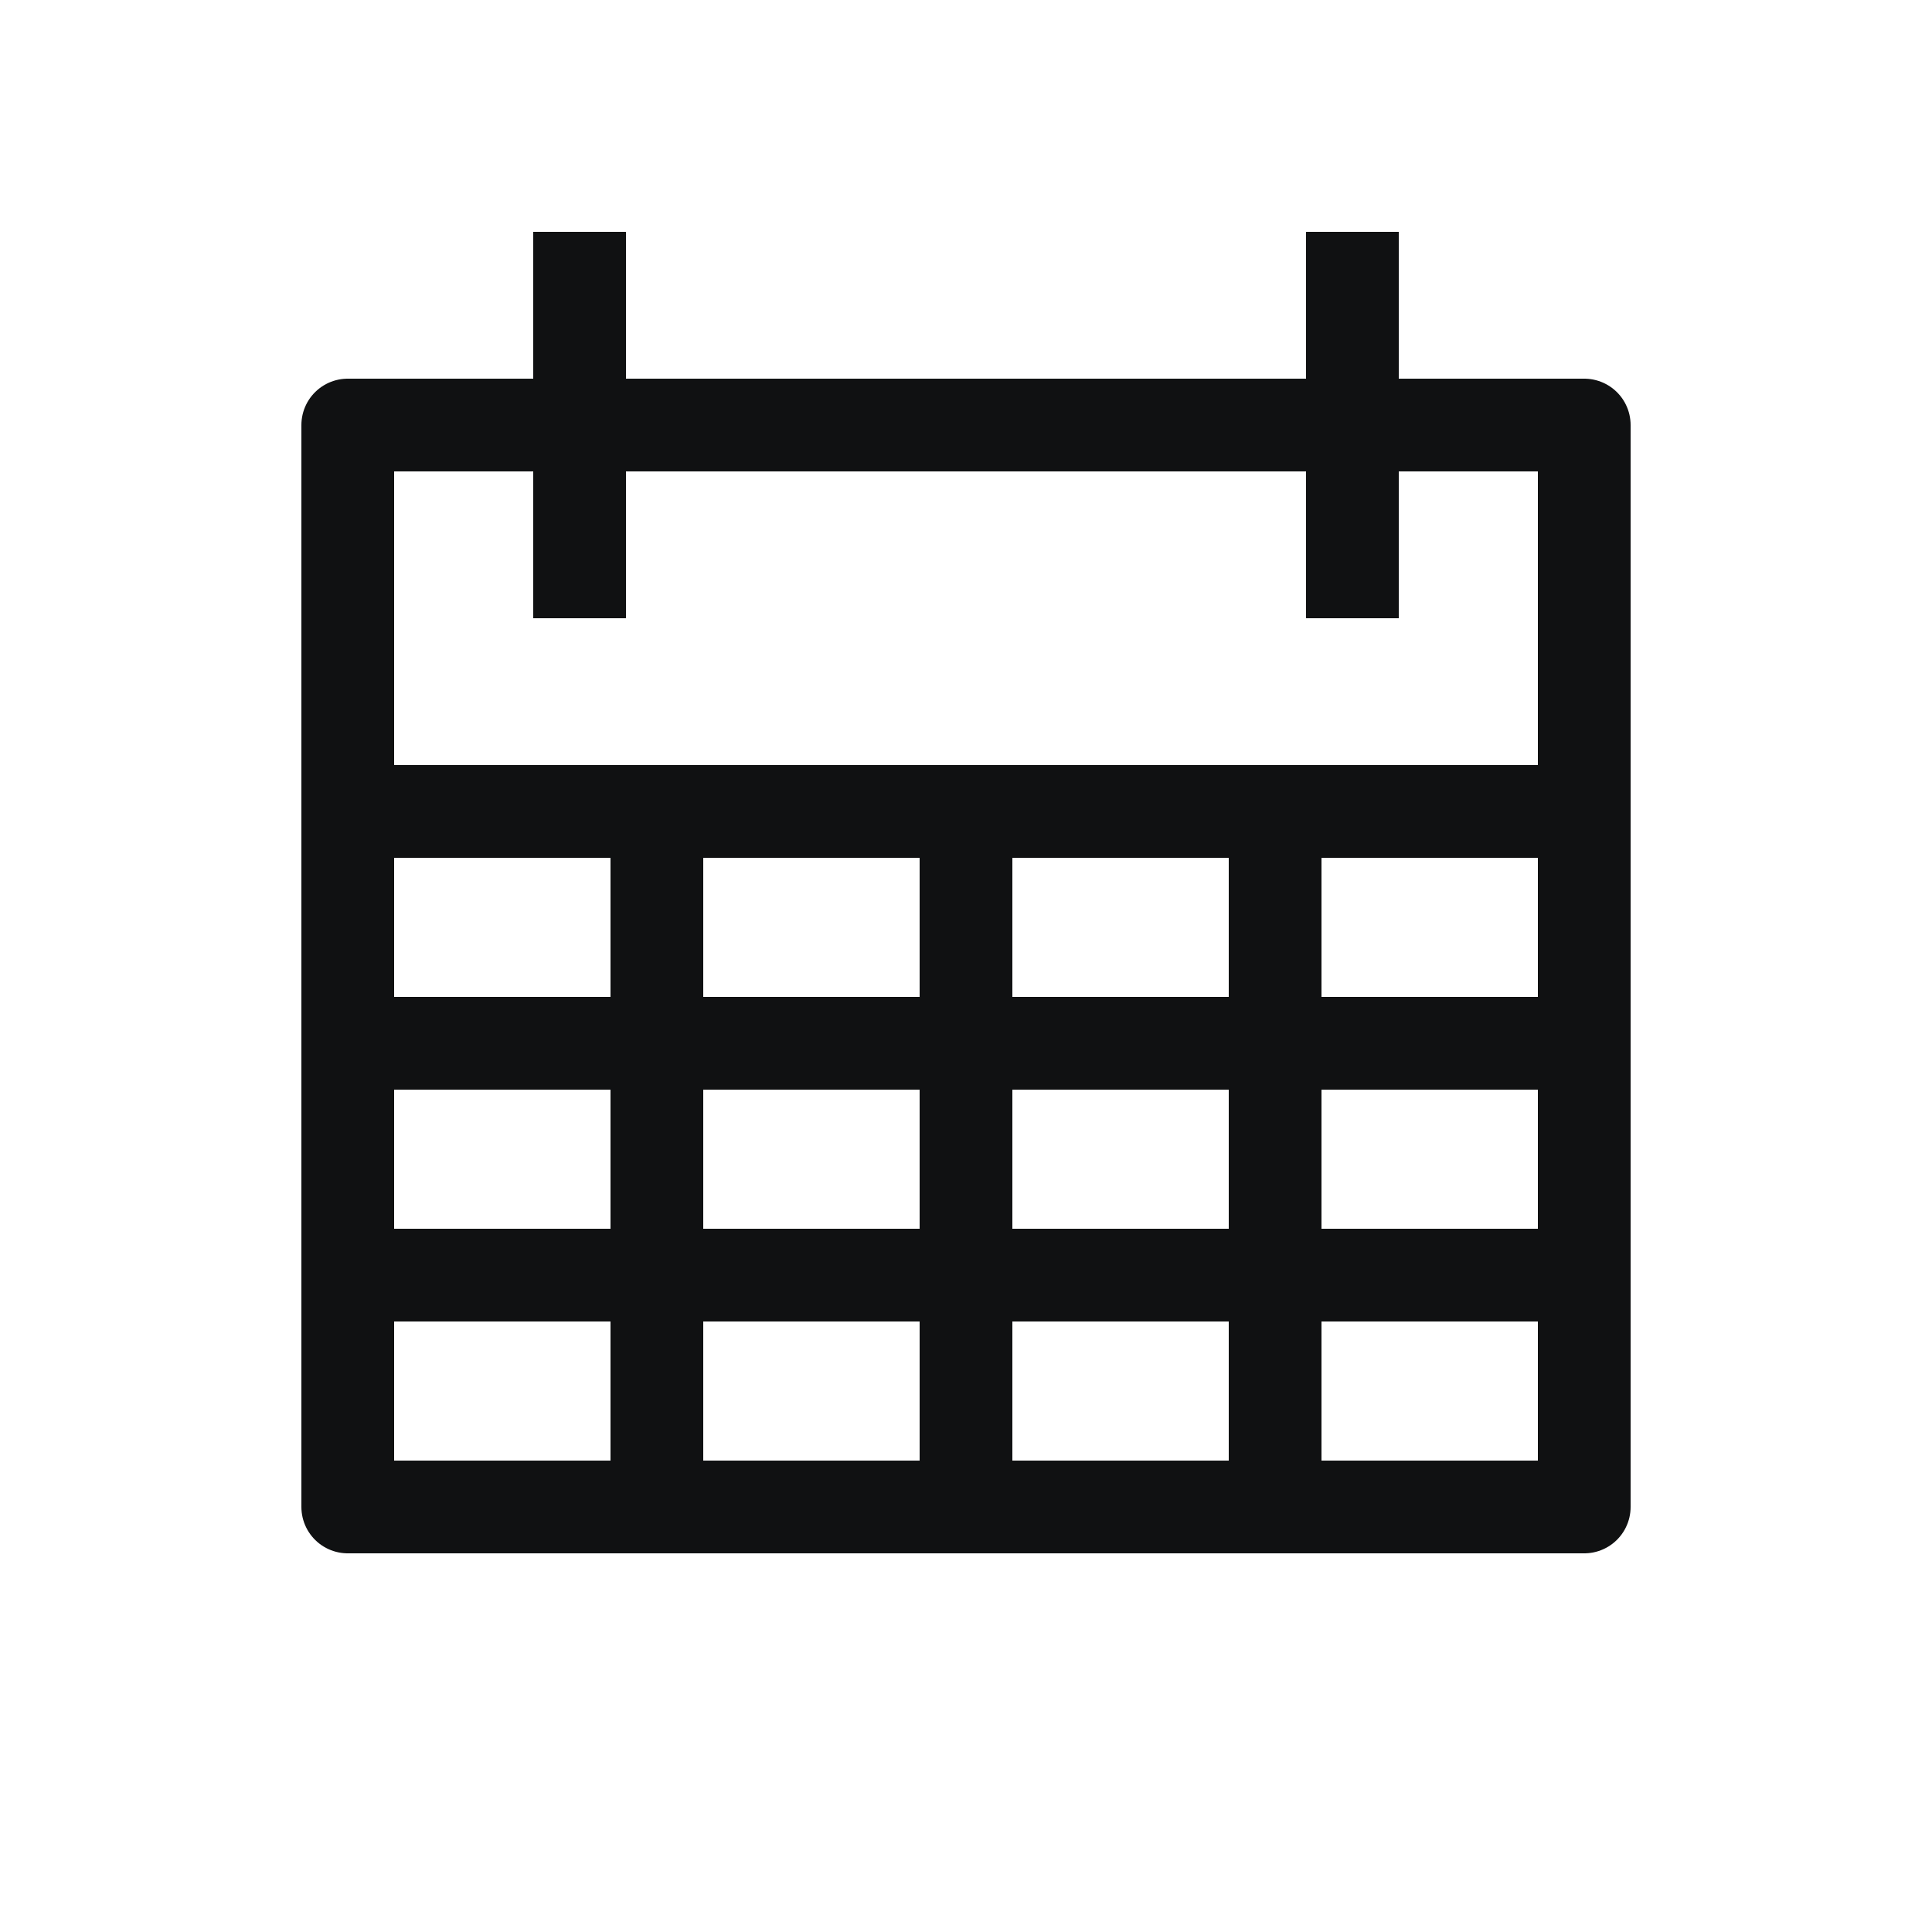
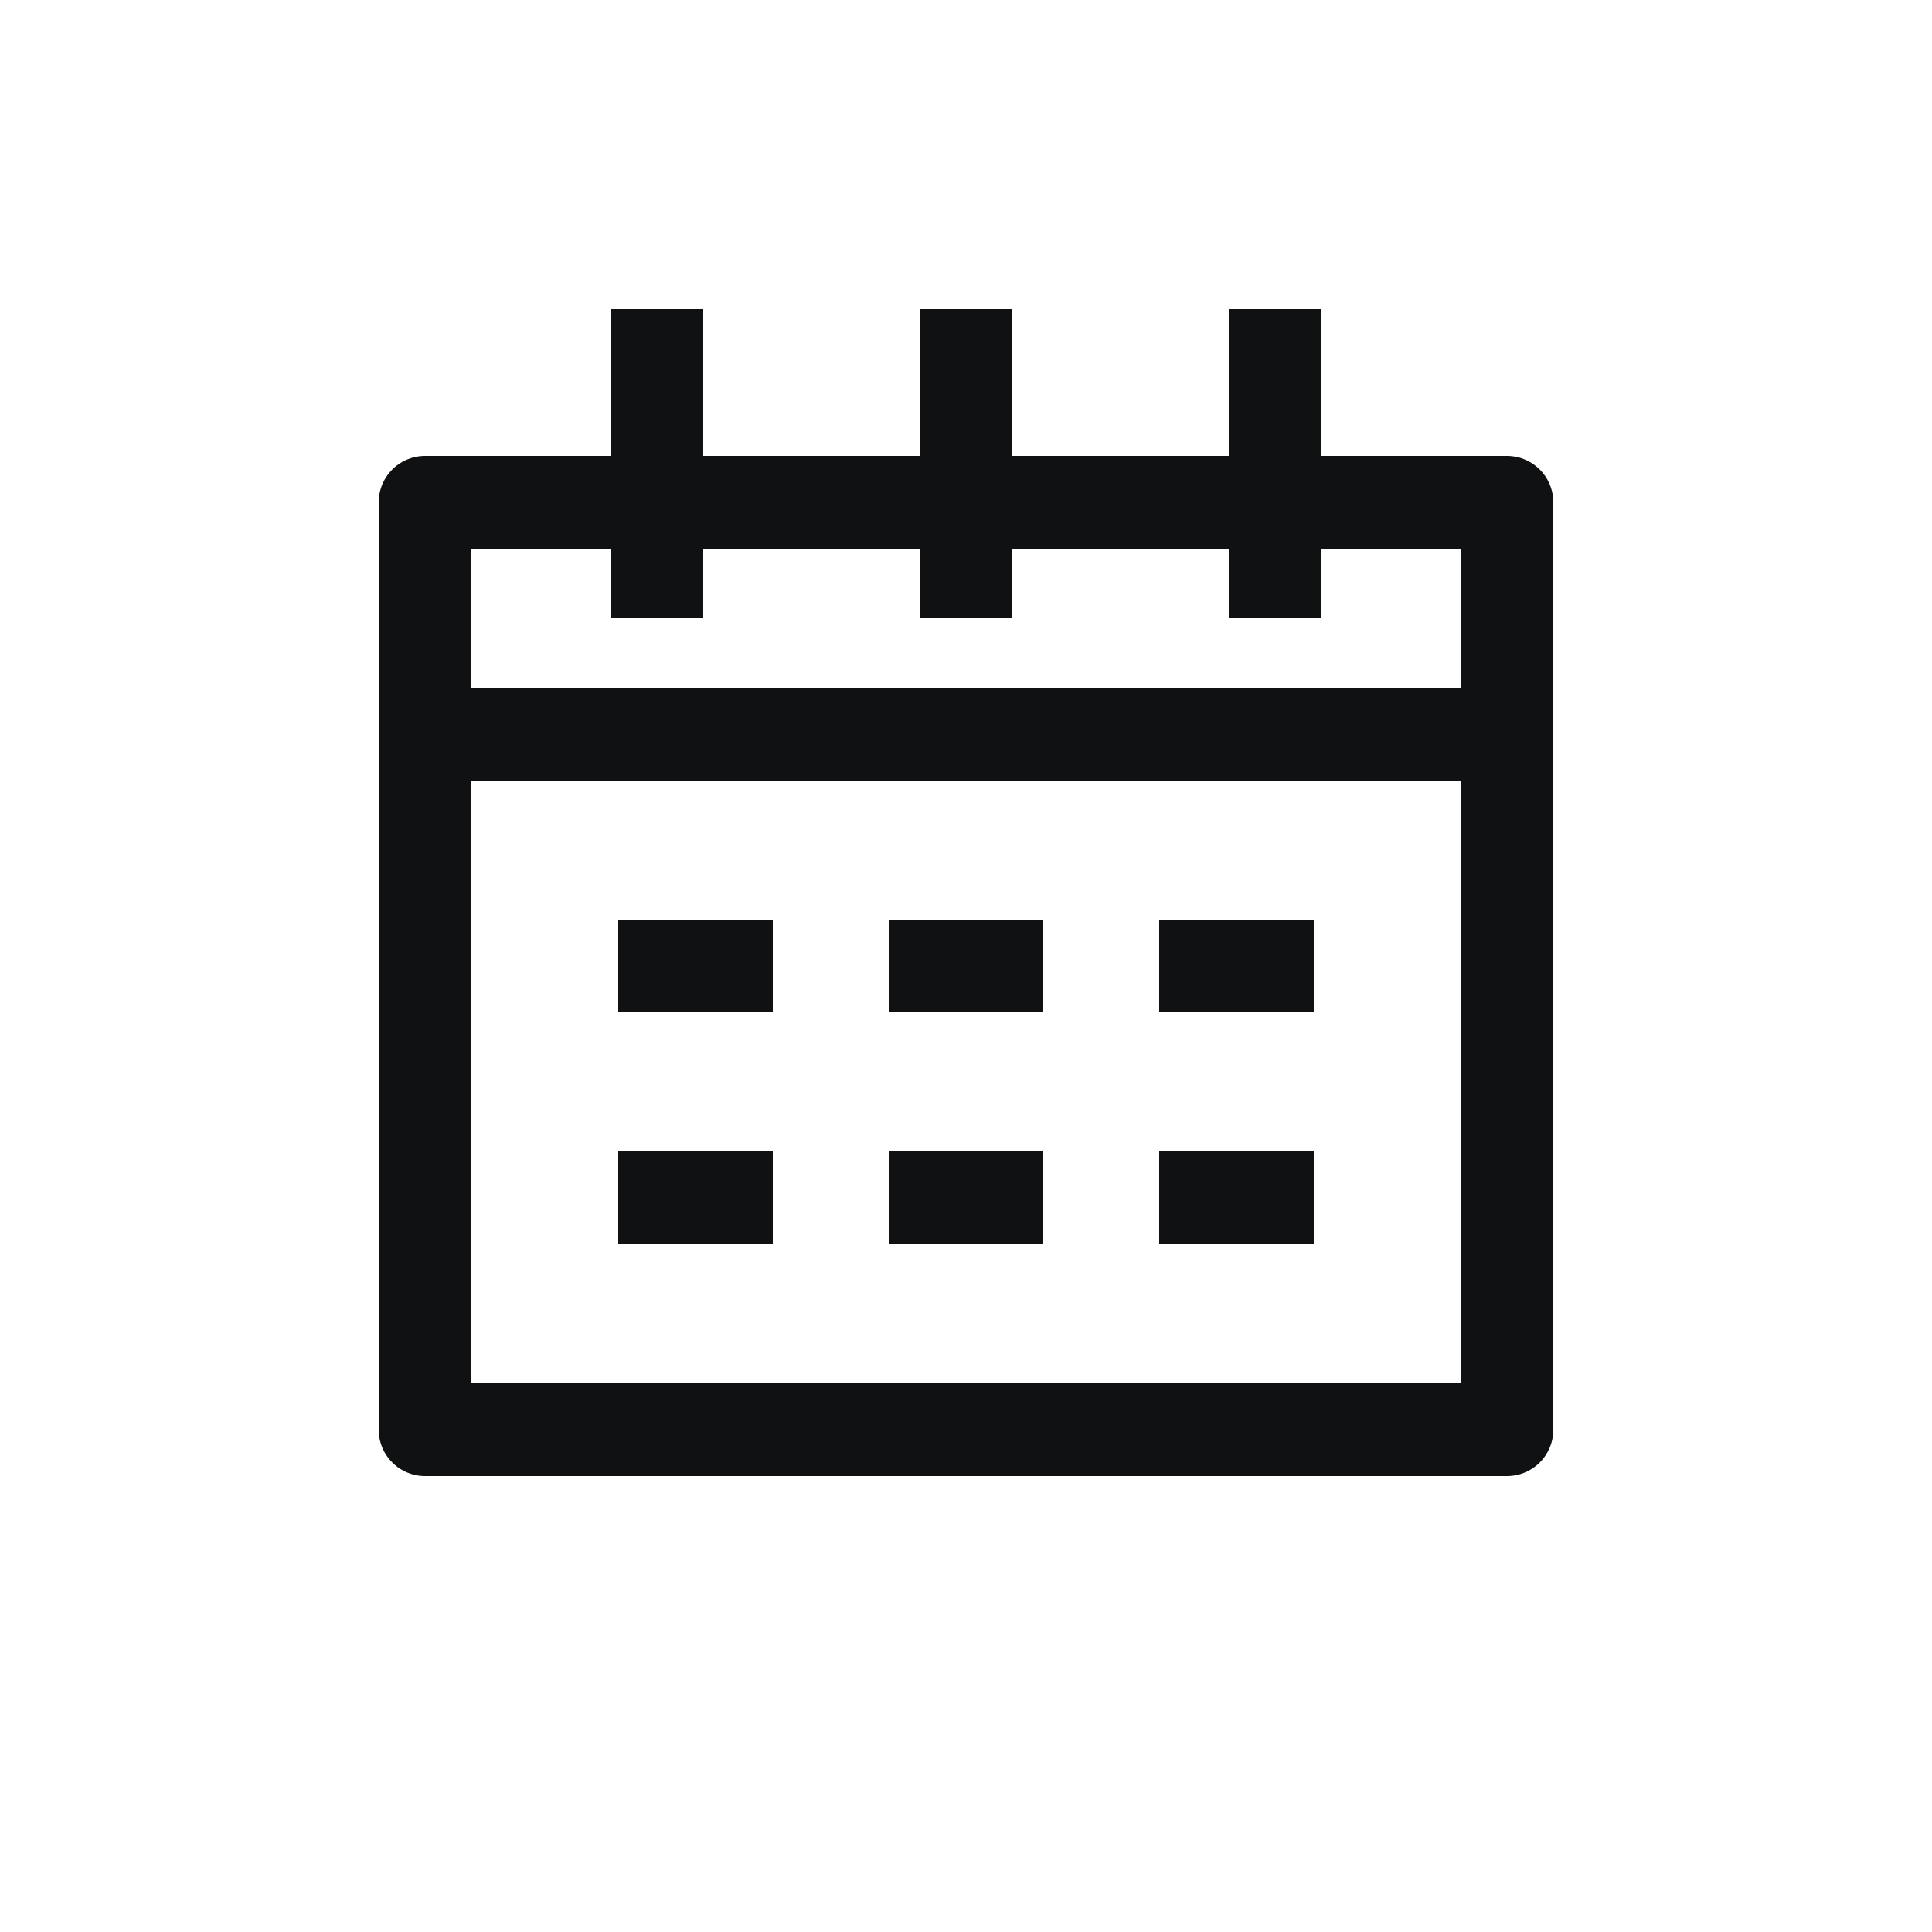
<svg xmlns="http://www.w3.org/2000/svg" width="25" height="25" viewBox="0 0 25 25" fill="none">
-   <path d="M4.5 10.5V19.5H20.5V10.5M4.5 10.5V5.5H20.5V10.5M4.5 10.5H12.5H20.5M20.5 13.5H16.5M16.5 13.5H12.5M16.5 13.5V10.5M16.5 13.5V16.5M12.5 13.5H8.5M12.5 13.5V16.5M12.5 13.5V10.5M8.5 13.5H4.5M8.5 13.5V10.5M8.5 13.5V16.5M20.5 16.5H16.5M16.5 16.5H12.5M16.5 16.5V19.5M12.5 16.5H8.5M12.5 16.5V19.5M8.5 16.5H4.5M8.5 16.5V19.5M17.5 8V3M7.5 8V3" stroke="#101112" stroke-width="1.2" stroke-linejoin="round" />
+   <path d="M5.5 18.5H19.5V6.5H5.5V18.5Z" stroke="#101112" stroke-width="1.2" stroke-linejoin="round" />
+   <path d="M16.5 8V4M8.5 8V4M8 12.5H10M8 15.5H10M11.5 12.5H13.5M11.5 15.5H13.5M15 12.5H17M15 15.5H17M12.5 8V4M5.5 9.5H19.5" stroke="#101112" stroke-width="1.2" stroke-linejoin="round" />
</svg>
